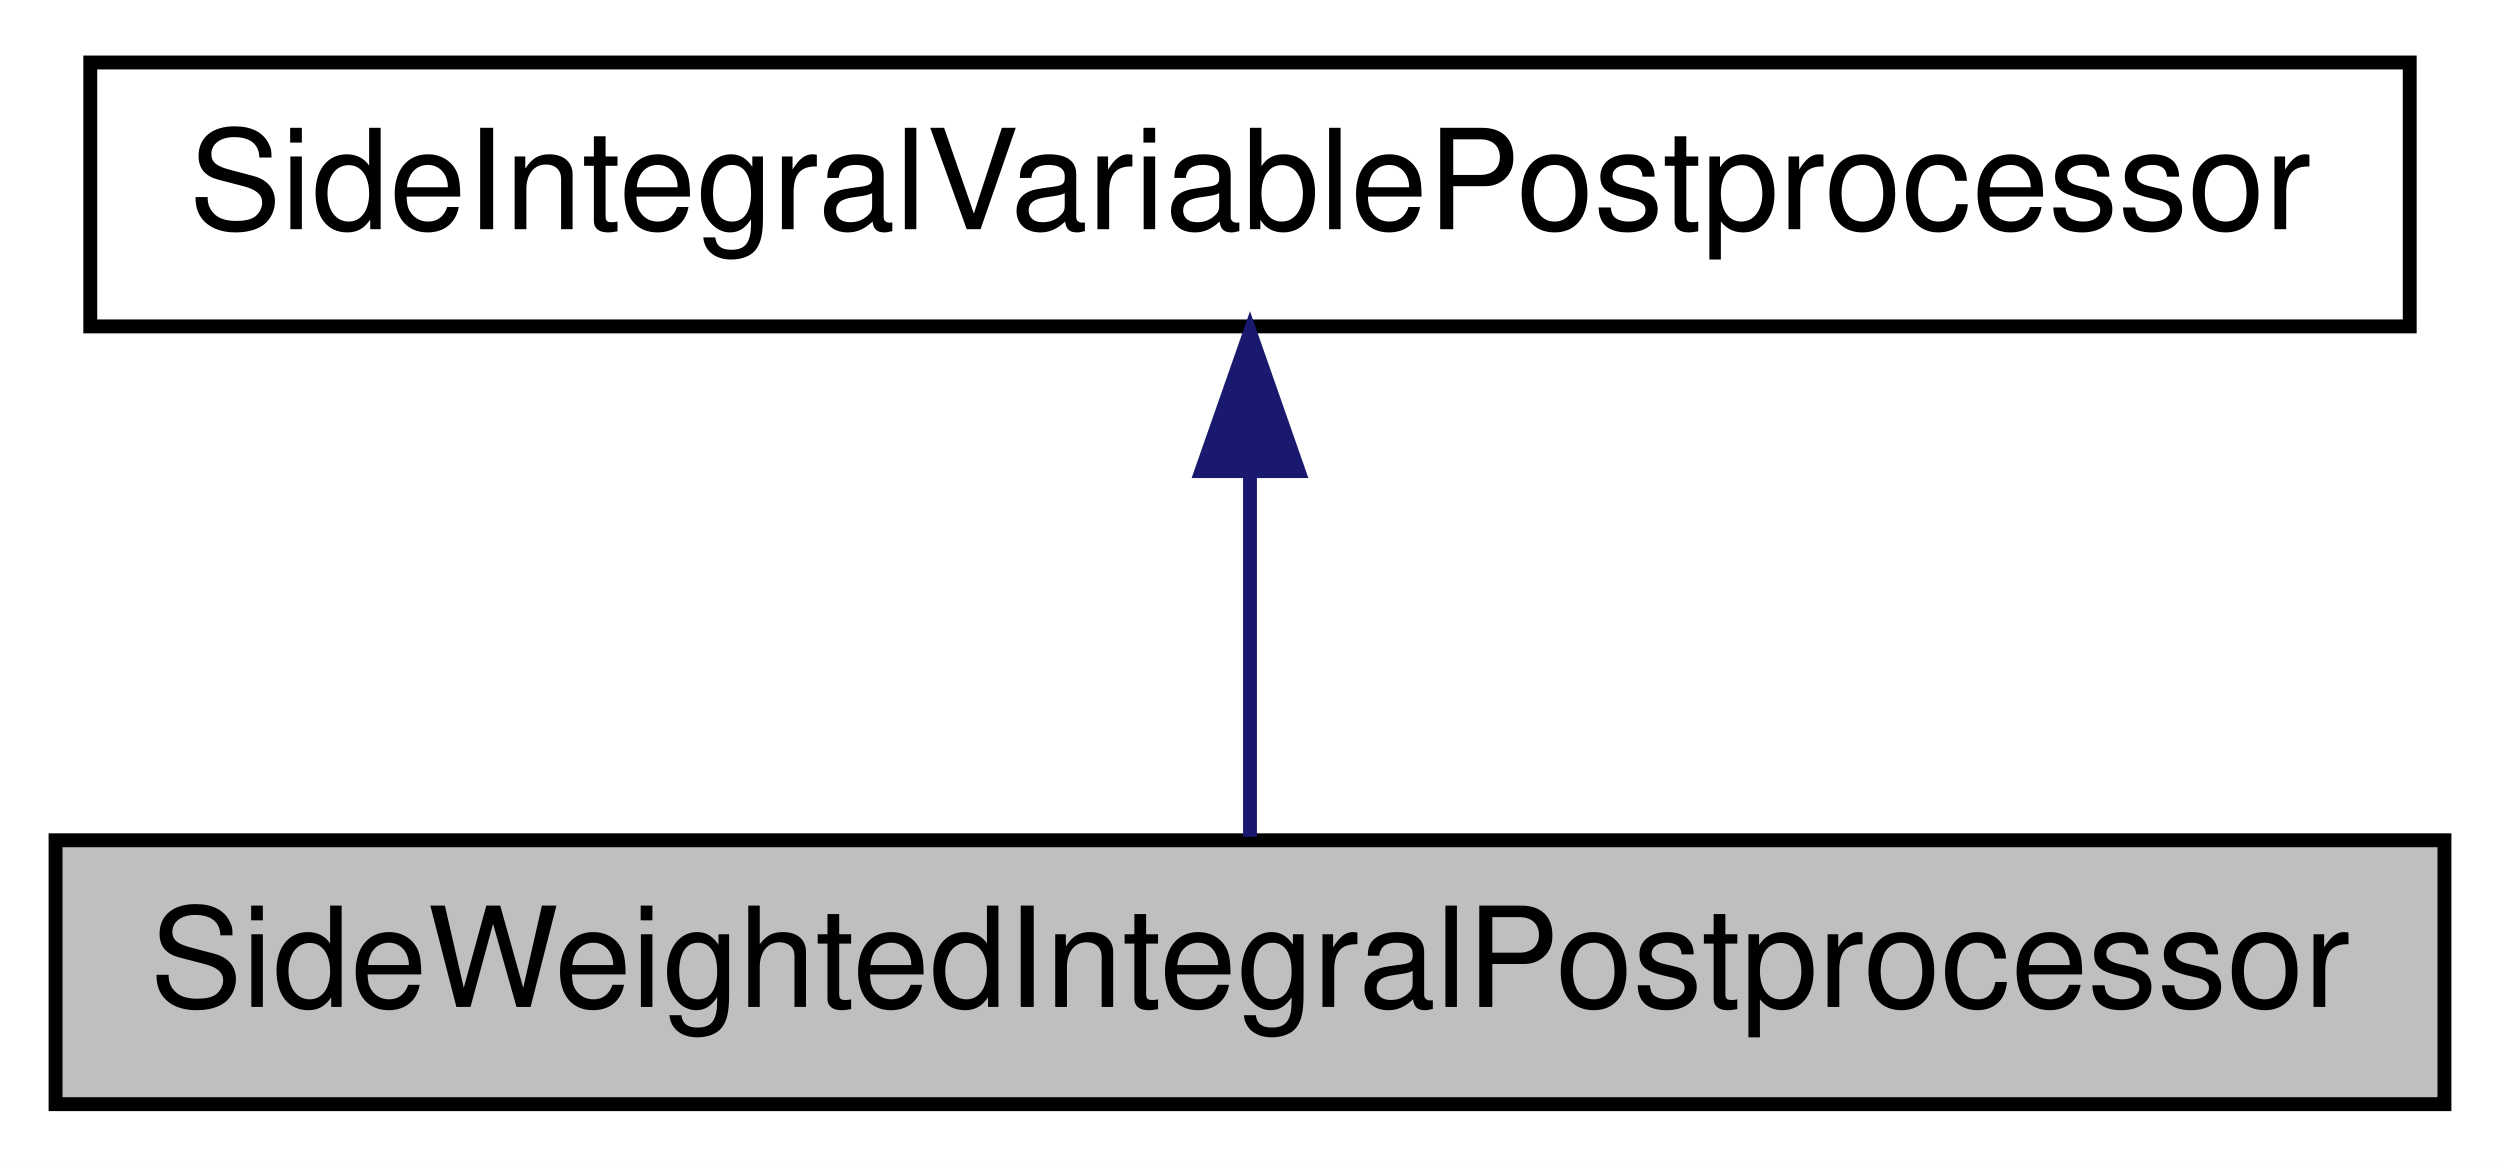
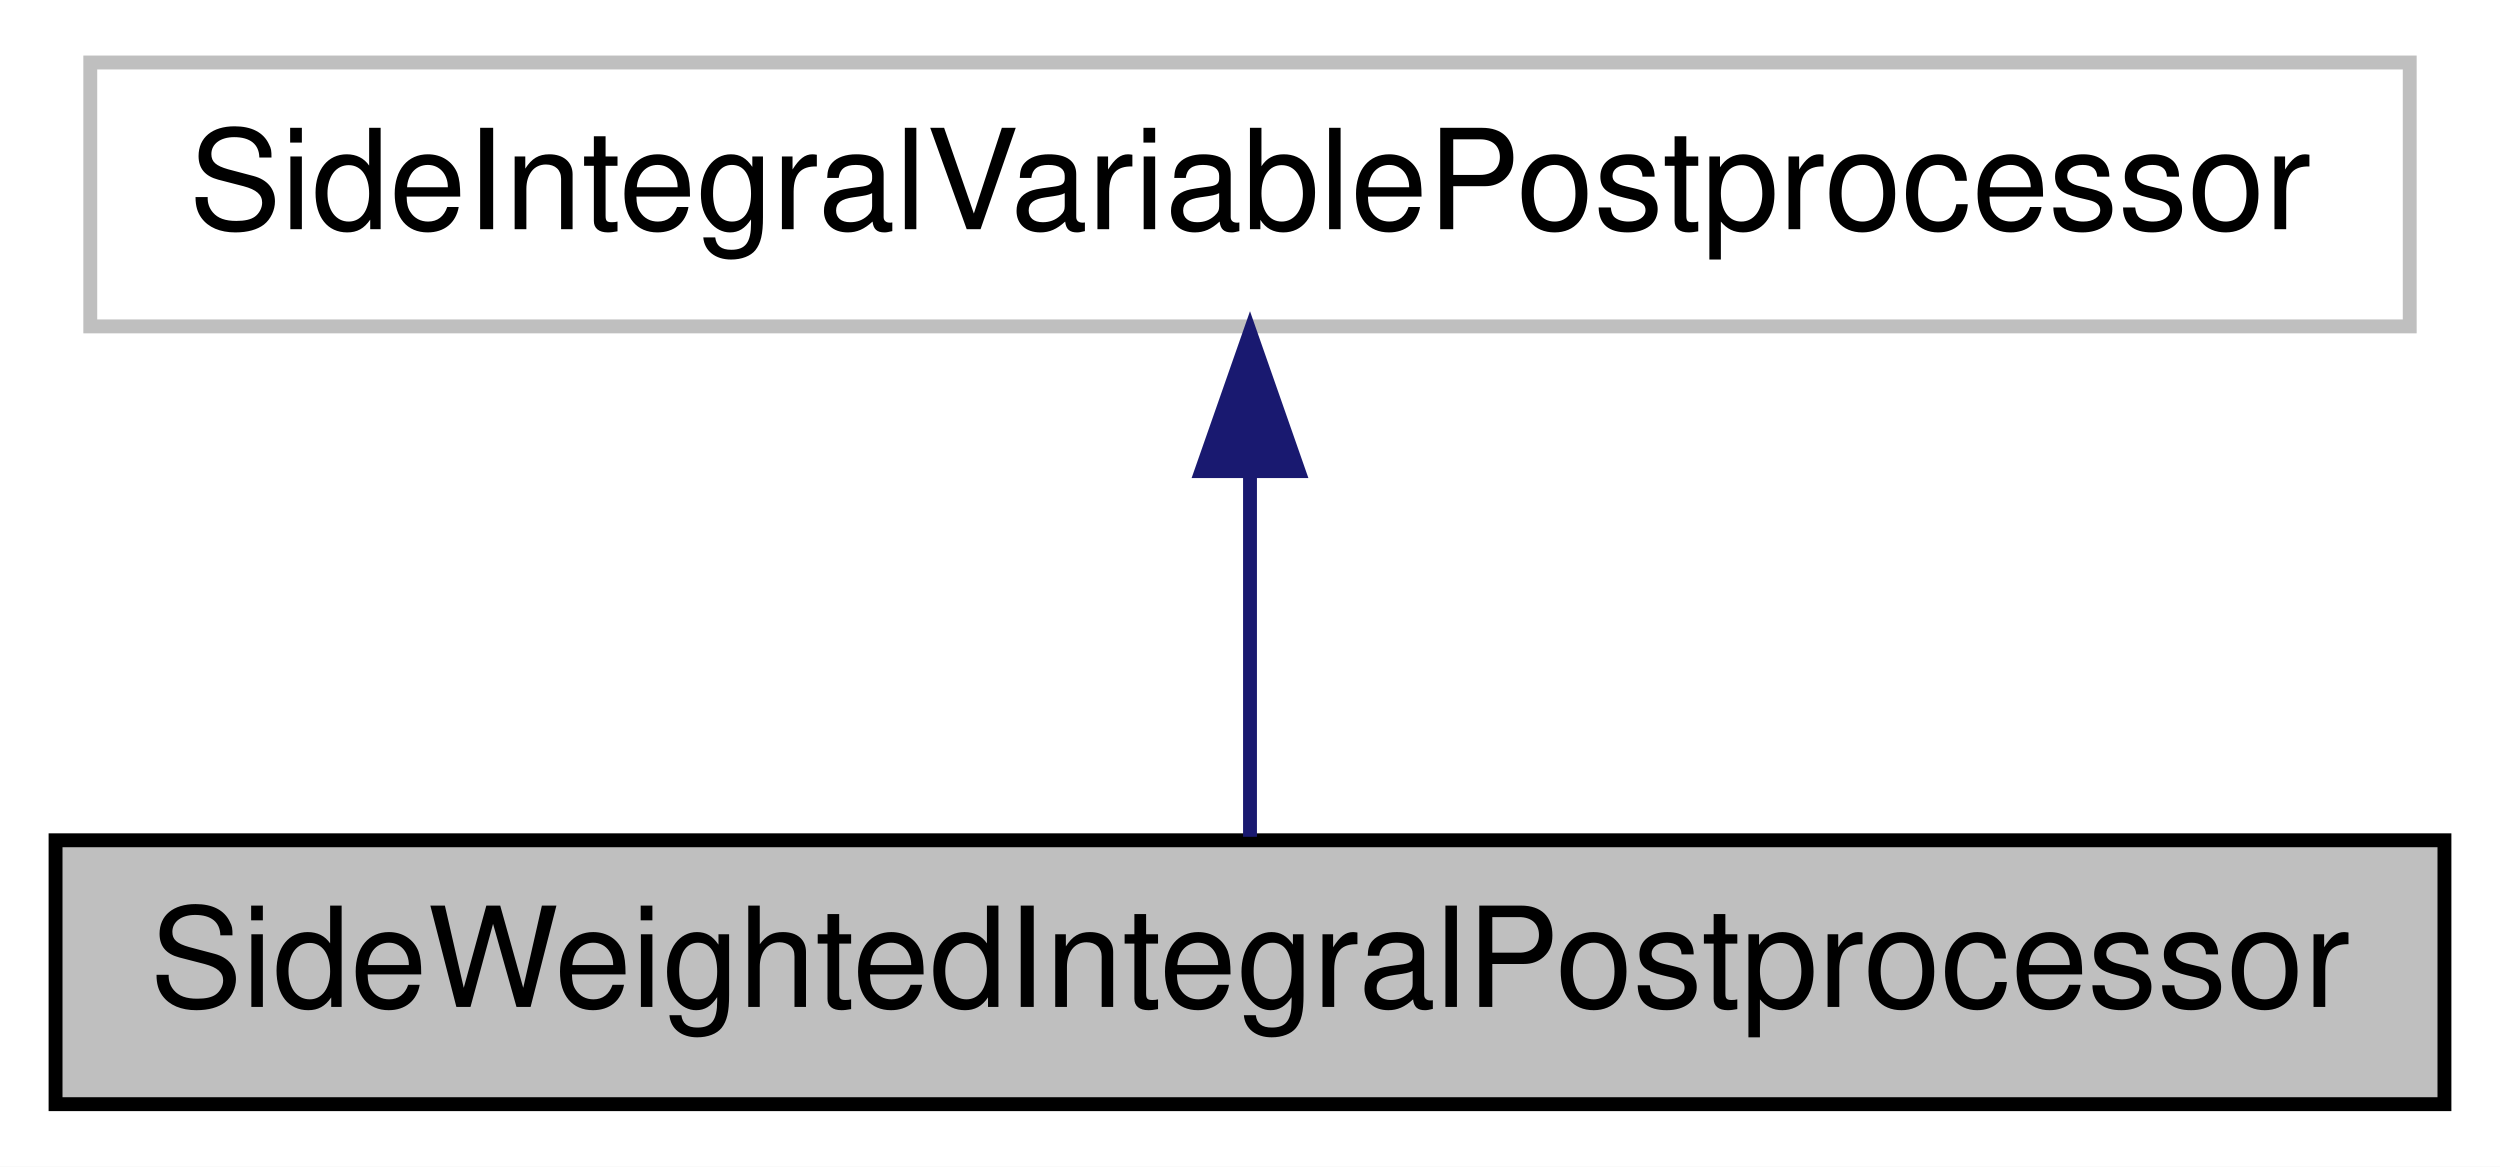
<svg xmlns="http://www.w3.org/2000/svg" xmlns:xlink="http://www.w3.org/1999/xlink" width="180pt" height="84pt" viewBox="0.00 0.00 180.00 84.00">
  <g id="graph0" class="graph" transform="scale(1 1) rotate(0) translate(4 80)">
    <polygon fill="white" stroke="transparent" points="-4,4 -4,-80 176,-80 176,4 -4,4" />
    <g id="node1" class="node">
      <g id="a_node1">
        <a xlink:title=" ">
          <polygon fill="#bfbfbf" stroke="black" points="0,-0.5 0,-19.5 172,-19.5 172,-0.5 0,-0.5" />
          <text text-anchor="middle" x="86" y="-7.5" font-family="Helvetica,sans-Serif" font-size="10.00">SideWeightedIntegralPostprocessor</text>
        </a>
      </g>
    </g>
    <g id="node2" class="node">
      <g id="a_node2">
        <a xlink:title=" ">
-           <polygon fill="white" stroke="black" points="2.5,-56.5 2.5,-75.5 169.5,-75.5 169.5,-56.5 2.5,-56.5" />
+           <polygon fill="white" stroke="#bfbfbf" points="2.5,-56.5 2.5,-75.5 169.5,-75.5 169.5,-56.5 2.5,-56.5" />
          <text text-anchor="middle" x="86" y="-63.5" font-family="Helvetica,sans-Serif" font-size="10.00">SideIntegralVariablePostprocessor</text>
        </a>
      </g>
    </g>
    <g id="edge1" class="edge">
      <path fill="none" stroke="midnightblue" d="M86,-45.8C86,-36.91 86,-26.78 86,-19.75" />
      <polygon fill="midnightblue" stroke="midnightblue" points="82.5,-46.08 86,-56.08 89.5,-46.08 82.5,-46.08" />
    </g>
  </g>
</svg>
